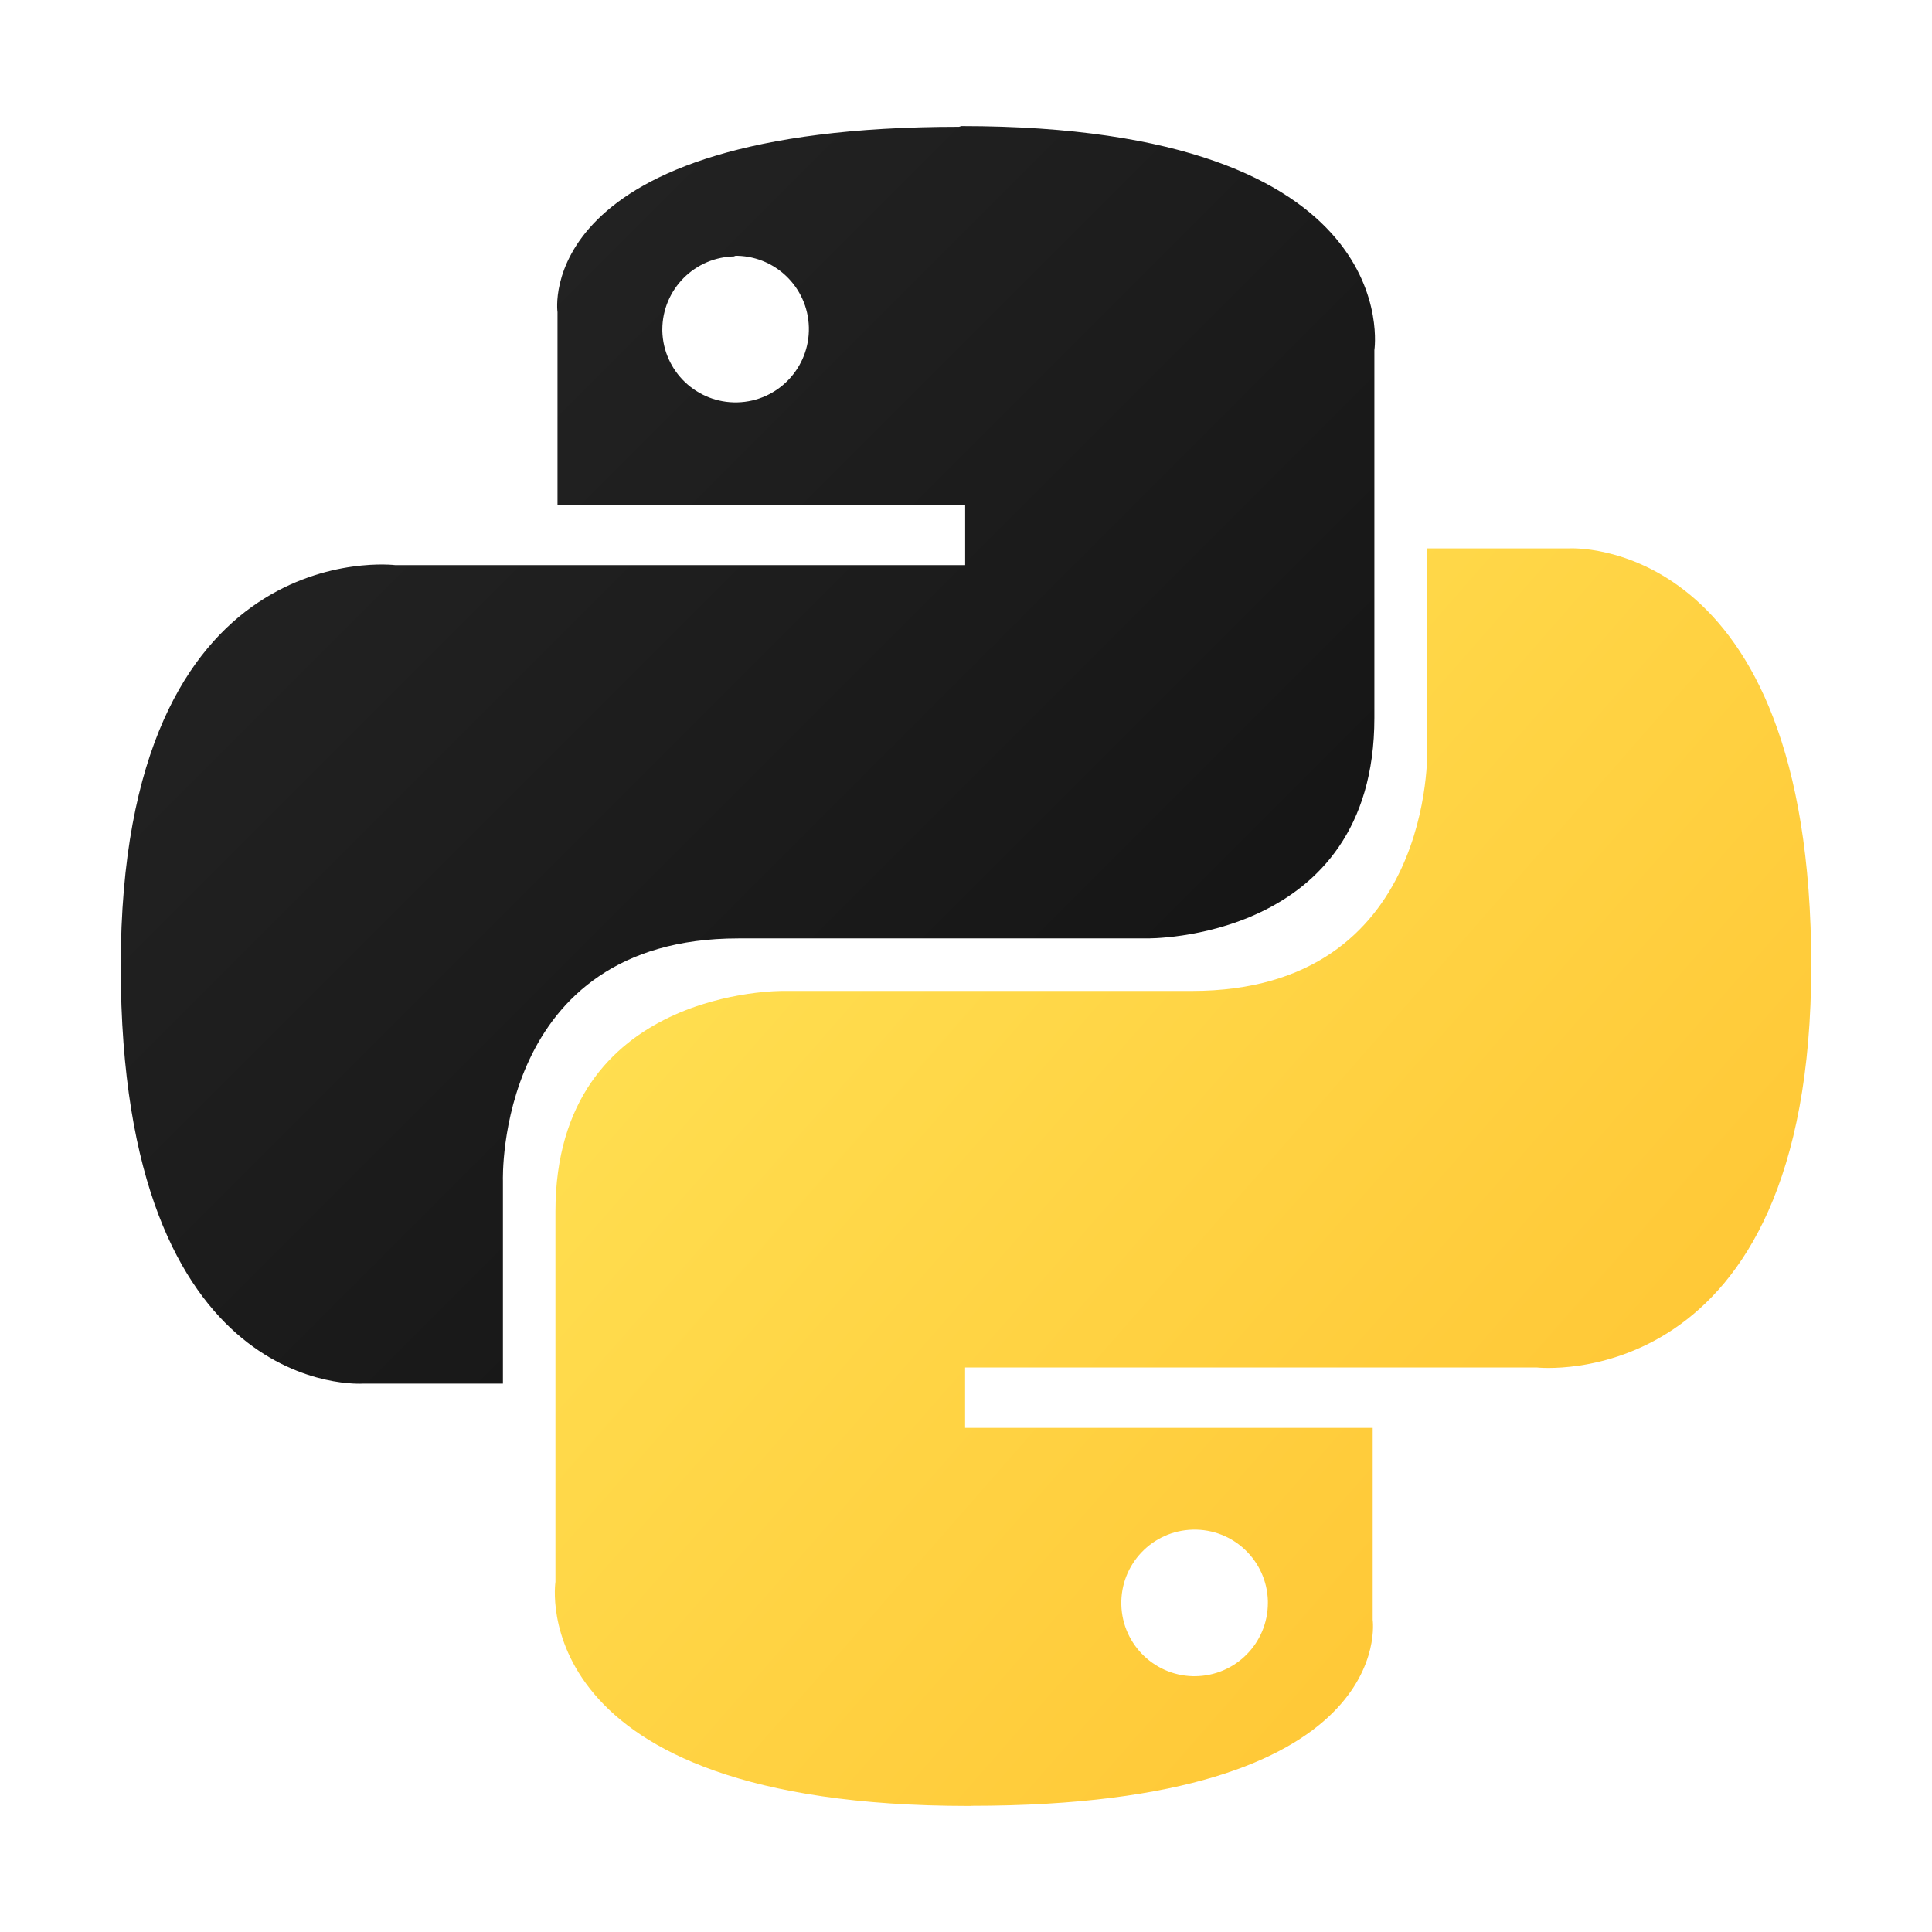
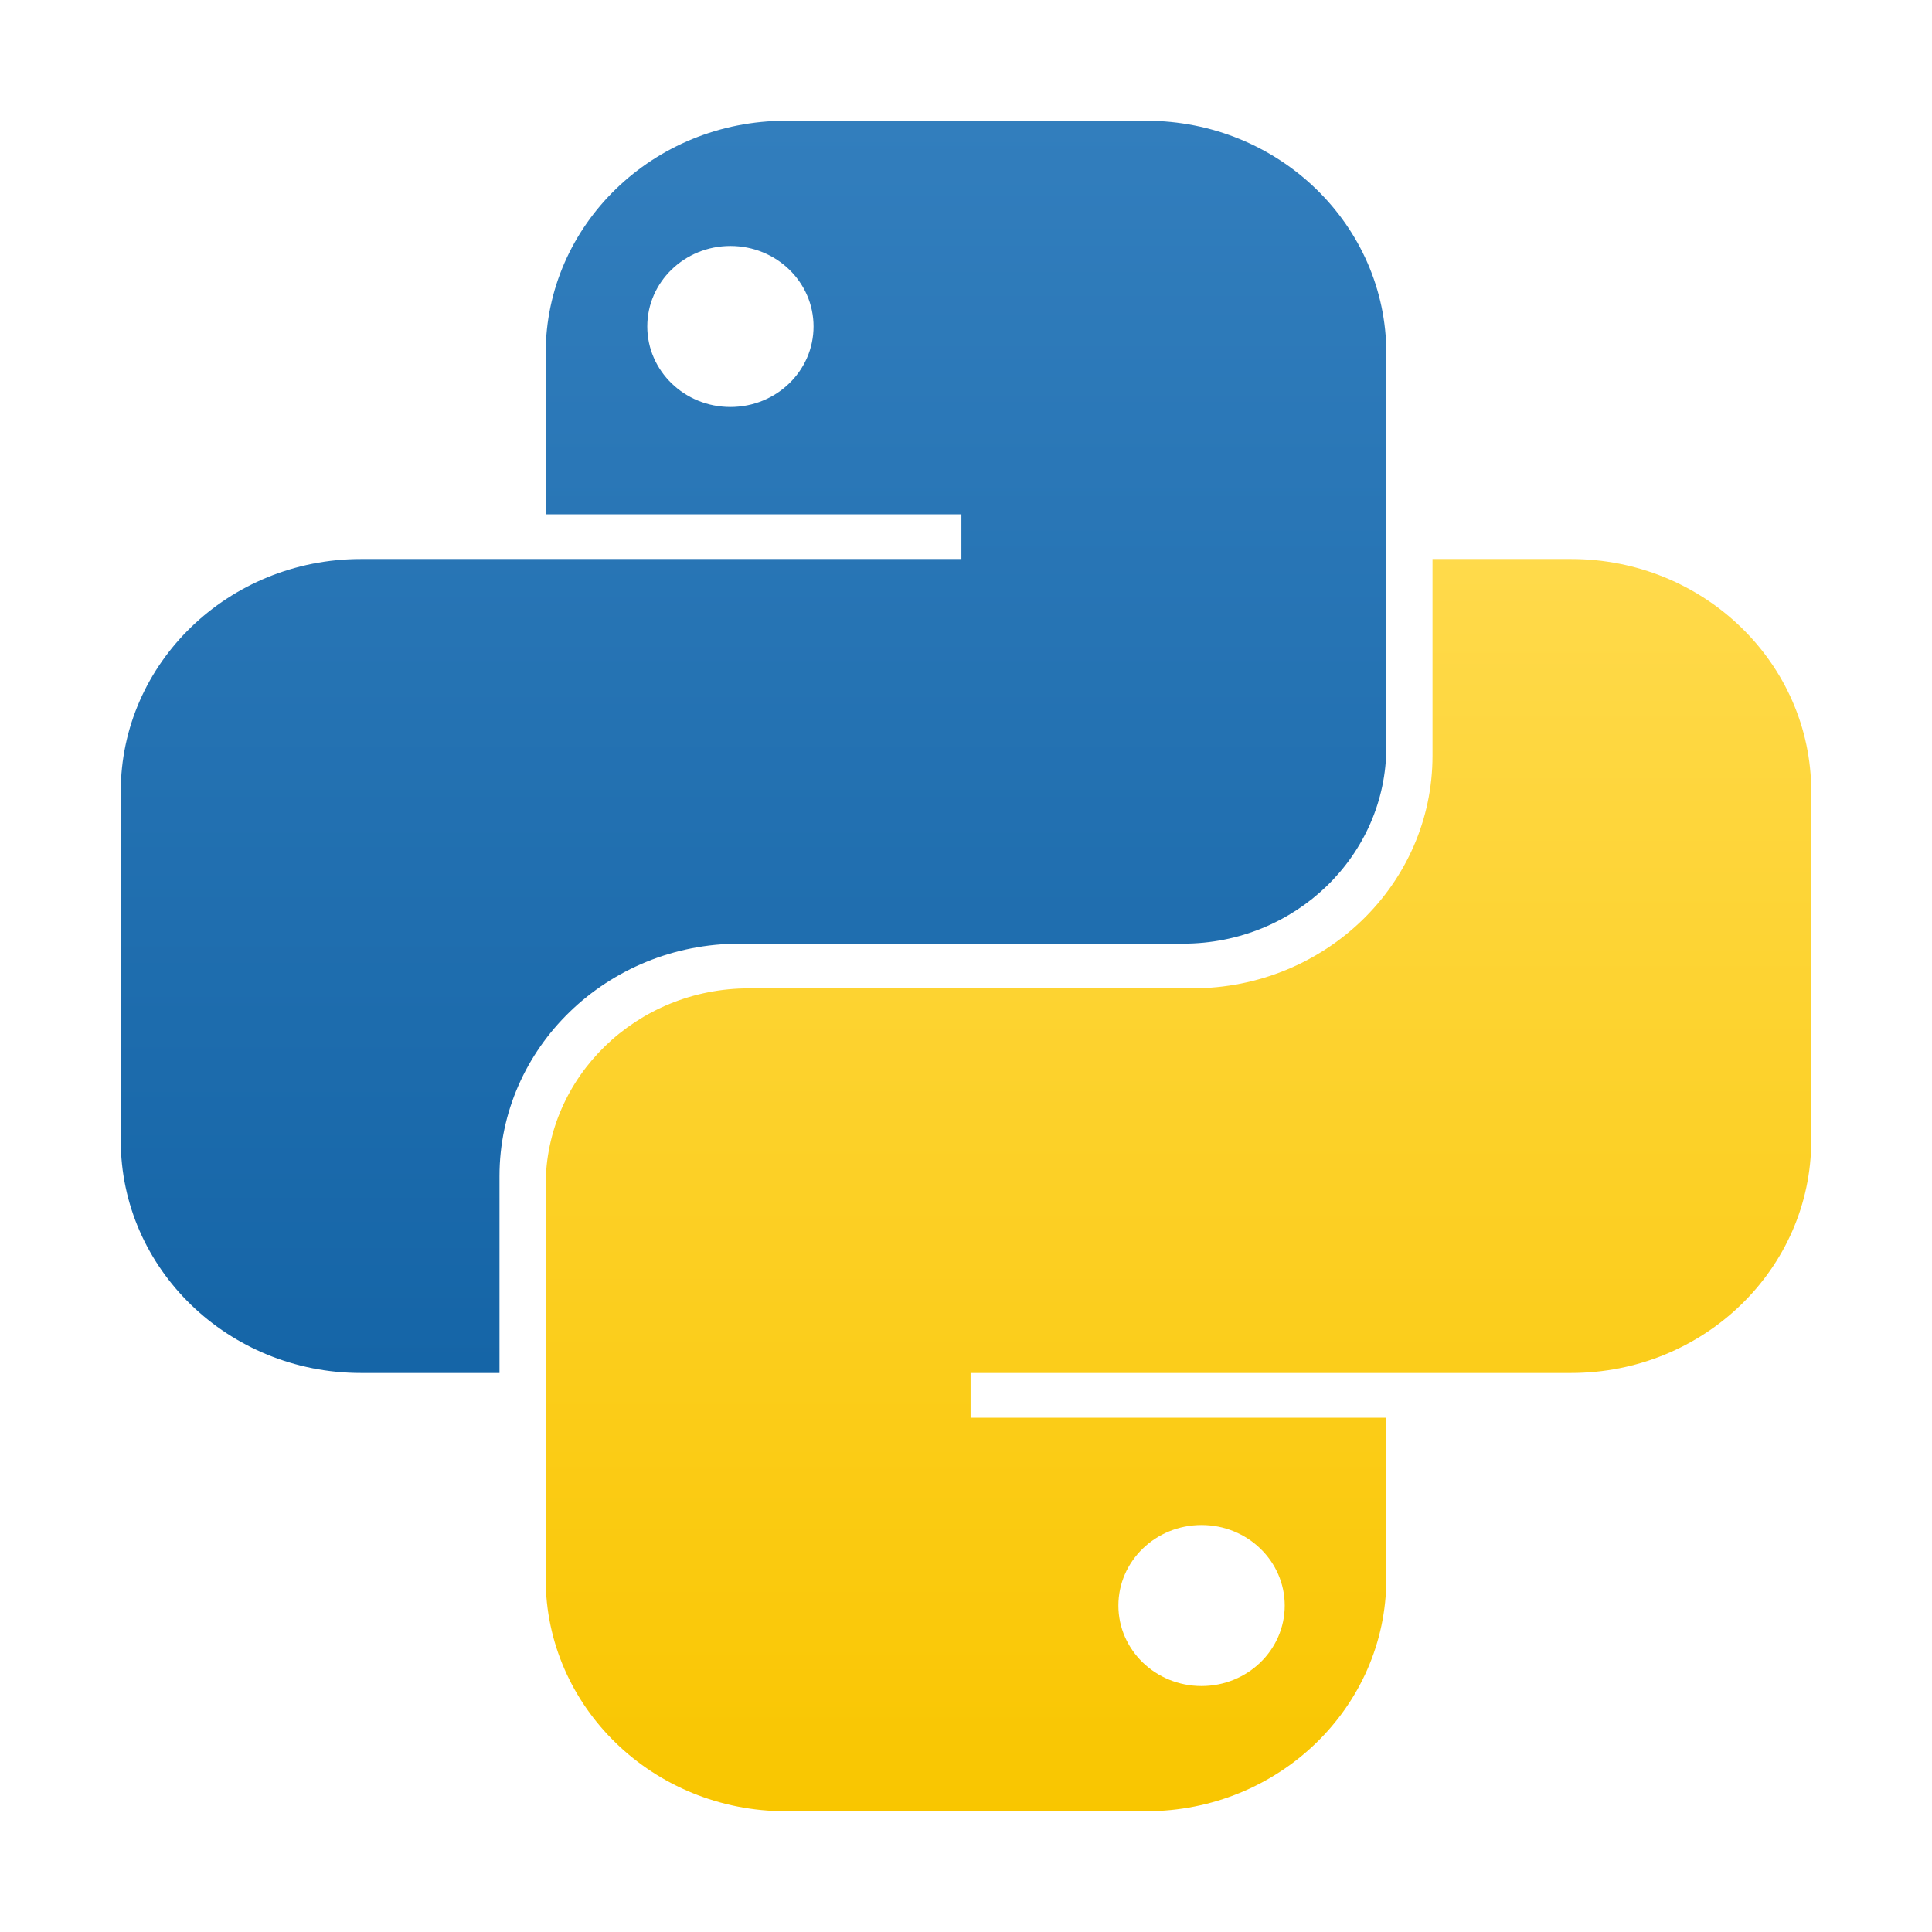
- <svg xmlns="http://www.w3.org/2000/svg" width="800px" height="800px" viewBox="0 0 32 32" fill="#000000">
-   <g id="SVGRepo_bgCarrier" stroke-width="0" />
-   <g id="SVGRepo_tracerCarrier" stroke-linecap="round" stroke-linejoin="round" />
-   <g id="SVGRepo_iconCarrier">
-     <defs>
-       <linearGradient id="a" x1="-133.268" y1="-202.91" x2="-133.198" y2="-202.84" gradientTransform="translate(25243.061 38519.17) scale(189.38 189.81)" gradientUnits="userSpaceOnUse">
-         <stop offset="0" stop-color="#252525" />
-         <stop offset="1" stop-color="#151515" />
-       </linearGradient>
-       <linearGradient id="b" x1="-133.575" y1="-203.203" x2="-133.495" y2="-203.133" gradientTransform="translate(25309.061 38583.42) scale(189.38 189.81)" gradientUnits="userSpaceOnUse">
-         <stop offset="0" stop-color="#ffe052" />
-         <stop offset="1" stop-color="#ffc331" />
-       </linearGradient>
-     </defs>
-     <path d="M15.885,2.1c-7.1,0-6.651,3.07-6.651,3.07V8.36h6.752v1H6.545S2,8.8,2,16.005s4.013,6.912,4.013,6.912H8.33V19.556s-.13-4.013,3.9-4.013h6.762s3.772.06,3.772-3.652V5.8s.572-3.712-6.842-3.712h0ZM12.153,4.237a1.214,1.214,0,1,1-1.183,1.244v-.02a1.214,1.214,0,0,1,1.214-1.214h0Z" style="fill:url(#a)" />
-     <path d="M16.085,29.91c7.1,0,6.651-3.08,6.651-3.08V23.65H15.985v-1h9.47S30,23.158,30,15.995s-4.013-6.912-4.013-6.912H23.64V12.4s.13,4.013-3.9,4.013H12.975S9.2,16.356,9.2,20.068V26.2s-.572,3.712,6.842,3.712h.04Zm3.732-2.147A1.214,1.214,0,1,1,21,26.519v.03a1.214,1.214,0,0,1-1.214,1.214h.03Z" style="fill:url(#b)" />
-   </g>
+ <svg xmlns="http://www.w3.org/2000/svg" width="800px" height="800px" viewBox="0 0 32 32" fill="none">
+   <path fill-rule="evenodd" clip-rule="evenodd" d="M13.016 2C10.819 2 9.038 3.725 9.038 5.852V8.519H15.924V9.259H5.978C3.781 9.259 2 10.984 2 13.111L2 18.889C2 21.016 3.781 22.741 5.978 22.741H8.273V19.482C8.273 17.354 10.054 15.63 12.251 15.63H19.596C21.455 15.63 22.962 14.17 22.962 12.37V5.852C22.962 3.725 21.181 2 18.984 2H13.016ZM12.098 6.741C12.859 6.741 13.475 6.144 13.475 5.407C13.475 4.671 12.859 4.074 12.098 4.074C11.338 4.074 10.721 4.671 10.721 5.407C10.721 6.144 11.338 6.741 12.098 6.741Z" fill="url(#paint0_linear_87_8204)" />
+   <path fill-rule="evenodd" clip-rule="evenodd" d="M18.983 30C21.18 30 22.962 28.276 22.962 26.148V23.482L16.076 23.482L16.076 22.741L26.022 22.741C28.219 22.741 30 21.016 30 18.889V13.111C30 10.984 28.219 9.259 26.022 9.259L23.727 9.259V12.518C23.727 14.646 21.945 16.37 19.748 16.37L12.404 16.37C10.545 16.37 9.038 17.83 9.038 19.63L9.038 26.148C9.038 28.276 10.819 30 13.016 30H18.983ZM19.901 25.259C19.141 25.259 18.524 25.856 18.524 26.593C18.524 27.329 19.141 27.926 19.901 27.926C20.662 27.926 21.279 27.329 21.279 26.593C21.279 25.856 20.662 25.259 19.901 25.259Z" fill="url(#paint1_linear_87_8204)" />
+   <defs>
+     <linearGradient id="paint0_linear_87_8204" x1="12.481" y1="2" x2="12.481" y2="22.741" gradientUnits="userSpaceOnUse">
+       <stop stop-color="#327EBD" />
+       <stop offset="1" stop-color="#1565A7" />
+     </linearGradient>
+     <linearGradient id="paint1_linear_87_8204" x1="19.519" y1="9.259" x2="19.519" y2="30" gradientUnits="userSpaceOnUse">
+       <stop stop-color="#FFDA4B" />
+       <stop offset="1" stop-color="#F9C600" />
+     </linearGradient>
+   </defs>
</svg>
